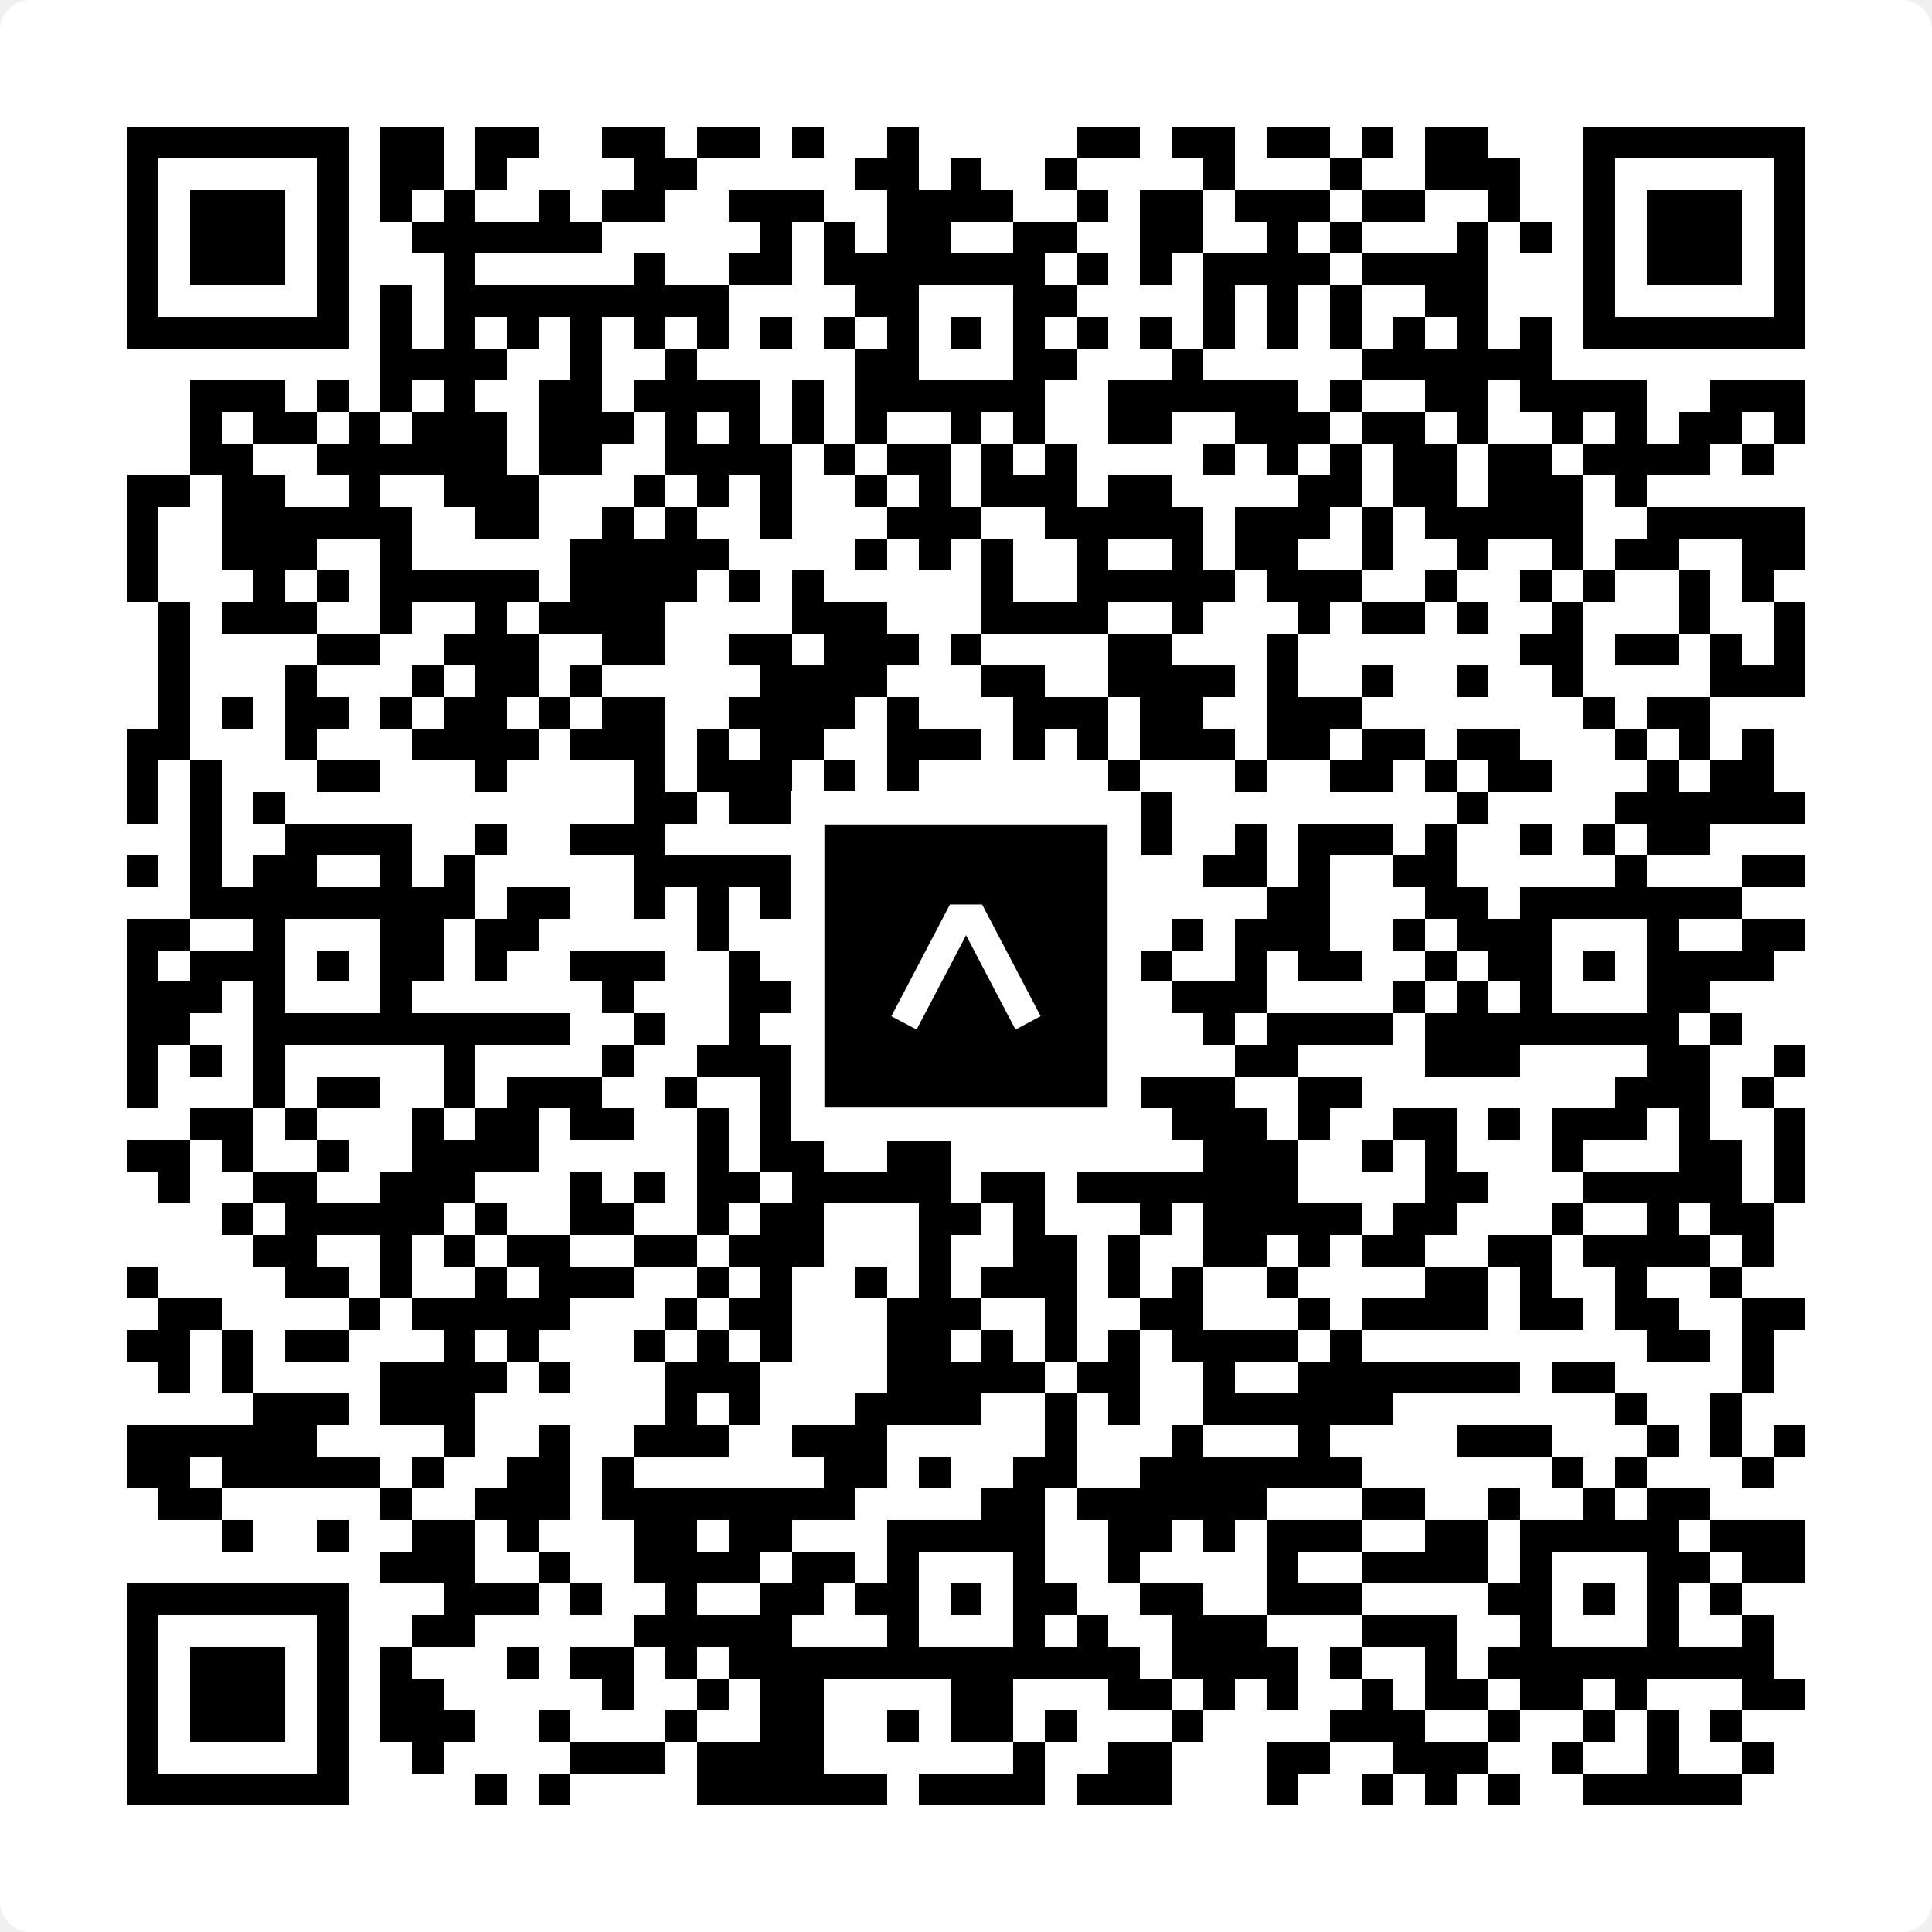
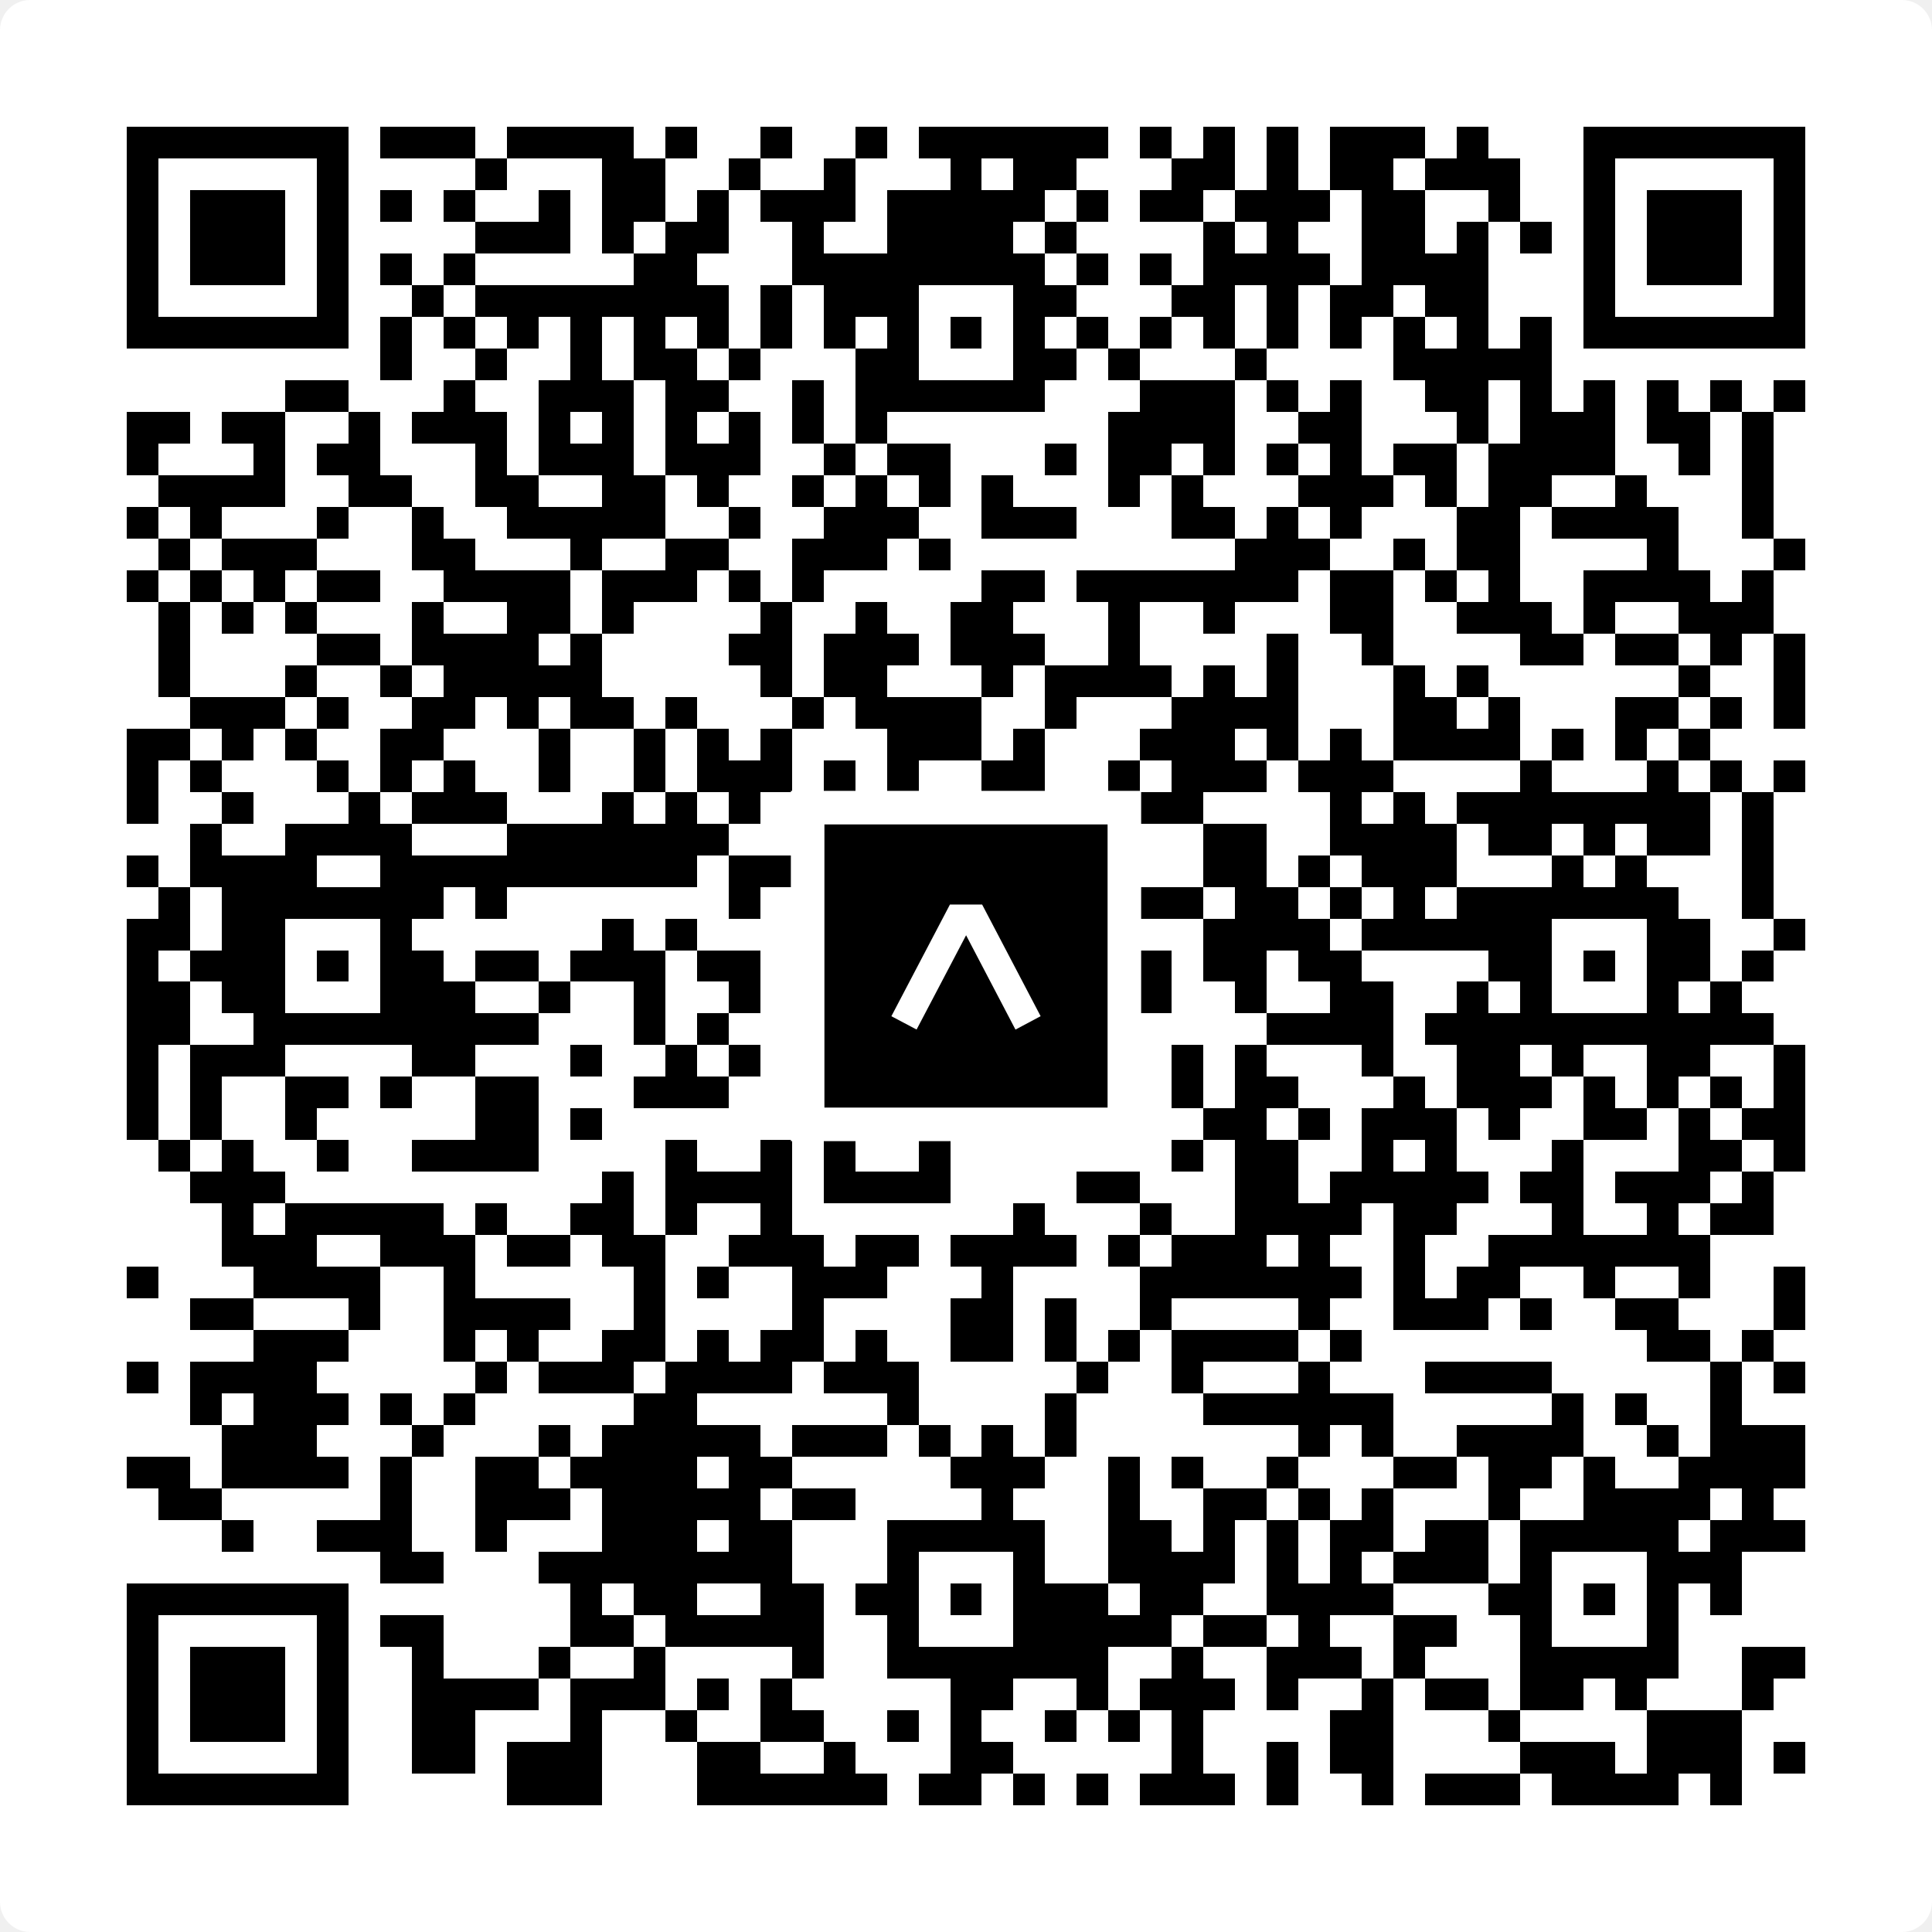
<svg xmlns="http://www.w3.org/2000/svg" width="512" height="512" viewBox="0 0 512 512" fill="none">
  <path d="M0 8C0 3.582 3.582 0 8 0H504C508.418 0 512 3.582 512 8V504C512 508.418 508.418 512 504 512H8C3.582 512 0 508.418 0 504V8Z" fill="white" />
  <svg viewBox="0 0 61 61" shape-rendering="crispEdges" height="512" width="512" x="0" y="0">
-     <path stroke="#000000" d="M4 4.5h7m1 0h2m1 0h2m2 0h2m1 0h2m1 0h1m2 0h1m5 0h2m1 0h2m1 0h2m1 0h1m1 0h2m3 0h7M4 5.5h1m5 0h1m1 0h2m1 0h1m4 0h2m5 0h2m1 0h1m2 0h1m4 0h1m3 0h1m2 0h3m2 0h1m5 0h1M4 6.5h1m1 0h3m1 0h1m1 0h1m1 0h1m2 0h1m1 0h2m2 0h3m2 0h4m2 0h1m1 0h2m1 0h3m1 0h2m2 0h1m2 0h1m1 0h3m1 0h1M4 7.5h1m1 0h3m1 0h1m2 0h6m5 0h1m1 0h1m1 0h2m2 0h2m2 0h2m2 0h1m1 0h1m3 0h1m1 0h1m1 0h1m1 0h3m1 0h1M4 8.5h1m1 0h3m1 0h1m3 0h1m5 0h1m2 0h2m1 0h7m1 0h1m1 0h1m1 0h4m1 0h4m3 0h1m1 0h3m1 0h1M4 9.5h1m5 0h1m1 0h1m1 0h9m4 0h2m3 0h2m4 0h1m1 0h1m1 0h1m2 0h2m3 0h1m5 0h1M4 10.5h7m1 0h1m1 0h1m1 0h1m1 0h1m1 0h1m1 0h1m1 0h1m1 0h1m1 0h1m1 0h1m1 0h1m1 0h1m1 0h1m1 0h1m1 0h1m1 0h1m1 0h1m1 0h1m1 0h1m1 0h7M12 11.5h4m2 0h1m2 0h1m5 0h2m3 0h2m3 0h1m5 0h6M6 12.5h3m1 0h1m1 0h1m1 0h1m2 0h2m1 0h4m1 0h1m1 0h6m2 0h6m1 0h1m2 0h2m1 0h4m2 0h3M6 13.5h1m1 0h2m1 0h1m1 0h3m1 0h3m1 0h1m1 0h1m1 0h1m1 0h1m2 0h1m1 0h1m2 0h2m2 0h3m1 0h2m1 0h1m2 0h1m1 0h1m1 0h2m1 0h1M6 14.5h2m2 0h6m1 0h2m2 0h4m1 0h1m1 0h2m1 0h1m1 0h1m4 0h1m1 0h1m1 0h1m1 0h2m1 0h2m1 0h4m1 0h1M4 15.5h2m1 0h2m2 0h1m2 0h3m3 0h1m1 0h1m1 0h1m2 0h1m1 0h1m1 0h3m1 0h2m4 0h2m1 0h2m1 0h3m1 0h1M4 16.5h1m2 0h6m2 0h2m2 0h1m1 0h1m2 0h1m3 0h3m2 0h5m1 0h3m1 0h1m1 0h5m2 0h5M4 17.5h1m2 0h3m2 0h1m5 0h5m4 0h1m1 0h1m1 0h1m2 0h1m2 0h1m1 0h2m2 0h1m2 0h1m2 0h1m1 0h2m2 0h2M4 18.5h1m3 0h1m1 0h1m1 0h5m1 0h4m1 0h1m1 0h1m5 0h1m2 0h5m1 0h3m2 0h1m2 0h1m1 0h1m2 0h1m1 0h1M5 19.5h1m1 0h3m2 0h1m2 0h1m1 0h4m4 0h3m3 0h4m2 0h1m3 0h1m1 0h2m1 0h1m2 0h1m3 0h1m2 0h1M5 20.5h1m4 0h2m2 0h3m2 0h2m2 0h2m1 0h3m1 0h1m4 0h2m3 0h1m7 0h2m1 0h2m1 0h1m1 0h1M5 21.5h1m3 0h1m3 0h1m1 0h2m1 0h1m5 0h4m3 0h2m2 0h4m1 0h1m2 0h1m2 0h1m2 0h1m4 0h3M5 22.5h1m1 0h1m1 0h2m1 0h1m1 0h2m1 0h1m1 0h2m2 0h4m1 0h1m3 0h3m1 0h2m2 0h3m7 0h1m1 0h2M4 23.5h2m3 0h1m3 0h4m1 0h3m1 0h1m1 0h2m2 0h3m1 0h1m1 0h1m1 0h3m1 0h2m1 0h2m1 0h2m3 0h1m1 0h1m1 0h1M4 24.5h1m1 0h1m3 0h2m3 0h1m4 0h1m1 0h3m1 0h1m1 0h1m6 0h1m3 0h1m2 0h2m1 0h1m1 0h2m3 0h1m1 0h2M4 25.5h1m1 0h1m1 0h1m11 0h2m1 0h2m2 0h1m1 0h1m1 0h6m9 0h1m4 0h6M6 26.5h1m2 0h4m2 0h1m2 0h3m5 0h1m1 0h1m1 0h1m3 0h1m1 0h1m2 0h1m1 0h3m1 0h1m2 0h1m1 0h1m1 0h2M4 27.5h1m1 0h1m1 0h2m2 0h1m1 0h1m5 0h8m1 0h2m2 0h2m3 0h2m1 0h1m2 0h2m5 0h1m3 0h2M6 28.5h9m1 0h2m2 0h1m1 0h1m1 0h10m6 0h2m3 0h2m1 0h7M4 29.5h2m2 0h1m3 0h2m1 0h2m5 0h1m3 0h1m1 0h1m3 0h2m1 0h1m1 0h1m1 0h3m2 0h1m1 0h3m3 0h1m2 0h2M4 30.5h1m1 0h3m1 0h1m1 0h2m1 0h1m2 0h3m2 0h1m1 0h4m1 0h1m1 0h2m2 0h1m2 0h1m1 0h2m2 0h1m1 0h2m1 0h1m1 0h4M4 31.5h3m1 0h1m3 0h1m6 0h1m3 0h2m3 0h1m3 0h3m2 0h3m4 0h1m1 0h1m1 0h1m3 0h2M4 32.5h2m2 0h10m2 0h1m2 0h1m1 0h1m2 0h5m1 0h1m3 0h1m1 0h4m1 0h8m1 0h1M4 33.5h1m1 0h1m1 0h1m5 0h1m4 0h1m2 0h3m1 0h2m1 0h3m1 0h3m3 0h2m4 0h3m4 0h2m2 0h1M4 34.5h1m3 0h1m1 0h2m2 0h1m1 0h3m2 0h1m2 0h4m1 0h1m1 0h1m2 0h5m2 0h2m8 0h3m1 0h1M6 35.5h2m1 0h1m3 0h1m1 0h2m1 0h2m2 0h1m1 0h4m1 0h2m1 0h2m3 0h3m1 0h1m2 0h2m1 0h1m1 0h3m1 0h1m2 0h1M4 36.5h2m1 0h1m2 0h1m2 0h4m5 0h1m1 0h2m2 0h2m8 0h3m2 0h1m1 0h1m3 0h1m3 0h2m1 0h1M5 37.5h1m2 0h2m2 0h3m3 0h1m1 0h1m1 0h2m1 0h5m1 0h2m1 0h7m4 0h2m3 0h5m1 0h1M7 38.5h1m1 0h5m1 0h1m2 0h2m2 0h1m1 0h2m3 0h2m1 0h1m3 0h1m1 0h5m1 0h2m3 0h1m2 0h1m1 0h2M8 39.5h2m2 0h1m1 0h1m1 0h2m2 0h2m1 0h3m3 0h1m2 0h2m1 0h1m2 0h2m1 0h1m1 0h2m2 0h2m1 0h4m1 0h1M4 40.5h1m4 0h2m1 0h1m2 0h1m1 0h3m2 0h1m1 0h1m2 0h1m1 0h1m1 0h3m1 0h1m1 0h1m2 0h1m4 0h2m1 0h1m2 0h1m2 0h1M5 41.5h2m4 0h1m1 0h5m3 0h1m1 0h2m3 0h3m2 0h1m2 0h2m3 0h1m1 0h4m1 0h2m1 0h2m2 0h2M4 42.5h2m1 0h1m1 0h2m3 0h1m1 0h1m3 0h1m1 0h1m1 0h1m3 0h2m1 0h1m1 0h1m1 0h1m1 0h4m1 0h1m9 0h2m1 0h1M5 43.5h1m1 0h1m4 0h4m1 0h1m3 0h3m4 0h5m1 0h2m2 0h1m2 0h7m1 0h2m4 0h1M8 44.5h3m1 0h3m6 0h1m1 0h1m3 0h4m2 0h1m1 0h1m2 0h6m7 0h1m2 0h1M4 45.5h6m4 0h1m2 0h1m2 0h3m2 0h3m5 0h1m3 0h1m3 0h1m4 0h3m3 0h1m1 0h1m1 0h1M4 46.5h2m1 0h5m1 0h1m2 0h2m1 0h1m6 0h2m1 0h1m2 0h2m2 0h7m6 0h1m1 0h1m3 0h1M5 47.5h2m5 0h1m2 0h3m1 0h8m4 0h2m1 0h6m3 0h2m2 0h1m2 0h1m1 0h2M7 48.5h1m2 0h1m2 0h2m1 0h1m3 0h2m1 0h2m3 0h5m2 0h2m1 0h1m1 0h3m2 0h2m1 0h5m1 0h3M12 49.5h3m2 0h1m2 0h4m1 0h2m1 0h1m3 0h1m2 0h1m4 0h1m2 0h4m1 0h1m3 0h2m1 0h2M4 50.5h7m3 0h3m1 0h1m2 0h1m2 0h2m1 0h2m1 0h1m1 0h2m2 0h2m2 0h3m4 0h2m1 0h1m1 0h1m1 0h1M4 51.5h1m5 0h1m2 0h2m5 0h5m3 0h1m3 0h1m1 0h1m2 0h3m3 0h3m2 0h1m3 0h1m2 0h1M4 52.5h1m1 0h3m1 0h1m1 0h1m3 0h1m1 0h2m1 0h1m1 0h13m1 0h4m1 0h1m2 0h1m1 0h9M4 53.5h1m1 0h3m1 0h1m1 0h2m5 0h1m2 0h1m1 0h2m4 0h2m3 0h2m1 0h1m1 0h1m2 0h1m1 0h2m1 0h2m1 0h1m3 0h2M4 54.5h1m1 0h3m1 0h1m1 0h3m2 0h1m3 0h1m2 0h2m2 0h1m1 0h2m1 0h1m3 0h1m4 0h3m2 0h1m2 0h1m1 0h1m1 0h1M4 55.5h1m5 0h1m2 0h1m4 0h3m1 0h4m6 0h1m2 0h2m3 0h2m2 0h3m2 0h1m2 0h1m2 0h1M4 56.5h7m4 0h1m1 0h1m4 0h6m1 0h4m1 0h3m3 0h1m2 0h1m1 0h1m1 0h1m2 0h5" />
+     <path stroke="#000000" d="M4 4.5h7m1 0h3m1 0h4m1 0h1m2 0h1m2 0h1m1 0h6m1 0h1m1 0h1m1 0h1m1 0h3m1 0h1m3 0h7M4 5.5h1m5 0h1m4 0h1m3 0h2m2 0h1m2 0h1m3 0h1m1 0h2m3 0h2m1 0h1m1 0h2m1 0h3m2 0h1m5 0h1M4 6.5h1m1 0h3m1 0h1m1 0h1m1 0h1m2 0h1m1 0h2m1 0h1m1 0h3m1 0h5m1 0h1m1 0h2m1 0h3m1 0h2m2 0h1m2 0h1m1 0h3m1 0h1M4 7.5h1m1 0h3m1 0h1m4 0h3m1 0h1m1 0h2m2 0h1m2 0h4m1 0h1m4 0h1m1 0h1m2 0h2m1 0h1m1 0h1m1 0h1m1 0h3m1 0h1M4 8.5h1m1 0h3m1 0h1m1 0h1m1 0h1m5 0h2m3 0h8m1 0h1m1 0h1m1 0h4m1 0h4m3 0h1m1 0h3m1 0h1M4 9.5h1m5 0h1m2 0h1m1 0h8m1 0h1m1 0h3m3 0h2m3 0h2m1 0h1m1 0h2m1 0h2m3 0h1m5 0h1M4 10.5h7m1 0h1m1 0h1m1 0h1m1 0h1m1 0h1m1 0h1m1 0h1m1 0h1m1 0h1m1 0h1m1 0h1m1 0h1m1 0h1m1 0h1m1 0h1m1 0h1m1 0h1m1 0h1m1 0h1m1 0h7M12 11.5h1m2 0h1m2 0h1m1 0h2m1 0h1m3 0h2m3 0h2m1 0h1m3 0h1m4 0h5M9 12.5h2m3 0h1m2 0h3m1 0h2m2 0h1m1 0h6m3 0h3m1 0h1m1 0h1m2 0h2m1 0h1m1 0h1m1 0h1m1 0h1m1 0h1M4 13.5h2m1 0h2m2 0h1m1 0h3m1 0h1m1 0h1m1 0h1m1 0h1m1 0h1m1 0h1m7 0h4m2 0h2m3 0h1m1 0h3m1 0h2m1 0h1M4 14.5h1m3 0h1m1 0h2m3 0h1m1 0h3m1 0h3m2 0h1m1 0h2m3 0h1m1 0h2m1 0h1m1 0h1m1 0h1m1 0h2m1 0h4m2 0h1m1 0h1M5 15.5h4m2 0h2m2 0h2m2 0h2m1 0h1m2 0h1m1 0h1m1 0h1m1 0h1m3 0h1m1 0h1m3 0h3m1 0h1m1 0h2m2 0h1m3 0h1M4 16.5h1m1 0h1m3 0h1m2 0h1m2 0h5m2 0h1m2 0h3m2 0h3m3 0h2m1 0h1m1 0h1m3 0h2m1 0h4m2 0h1M5 17.5h1m1 0h3m3 0h2m3 0h1m2 0h2m2 0h3m1 0h1m9 0h3m2 0h1m1 0h2m4 0h1m3 0h1M4 18.5h1m1 0h1m1 0h1m1 0h2m2 0h4m1 0h3m1 0h1m1 0h1m5 0h2m1 0h7m1 0h2m1 0h1m1 0h1m2 0h4m1 0h1M5 19.5h1m1 0h1m1 0h1m3 0h1m2 0h2m1 0h1m4 0h1m2 0h1m2 0h2m3 0h1m2 0h1m3 0h2m2 0h3m1 0h1m2 0h3M5 20.5h1m4 0h2m1 0h4m1 0h1m4 0h2m1 0h3m1 0h3m2 0h1m4 0h1m2 0h1m4 0h2m1 0h2m1 0h1m1 0h1M5 21.5h1m3 0h1m2 0h1m1 0h5m5 0h1m1 0h2m3 0h1m1 0h4m1 0h1m1 0h1m3 0h1m1 0h1m6 0h1m2 0h1M6 22.5h3m1 0h1m2 0h2m1 0h1m1 0h2m1 0h1m3 0h1m1 0h4m2 0h1m3 0h4m3 0h2m1 0h1m3 0h2m1 0h1m1 0h1M4 23.5h2m1 0h1m1 0h1m2 0h2m3 0h1m2 0h1m1 0h1m1 0h1m3 0h3m1 0h1m3 0h3m1 0h1m1 0h1m1 0h4m1 0h1m1 0h1m1 0h1M4 24.5h1m1 0h1m3 0h1m1 0h1m1 0h1m2 0h1m2 0h1m1 0h3m1 0h1m1 0h1m2 0h2m2 0h1m1 0h3m1 0h3m4 0h1m3 0h1m1 0h1m1 0h1M4 25.5h1m2 0h1m3 0h1m1 0h3m3 0h1m1 0h1m1 0h1m1 0h3m1 0h1m6 0h2m4 0h1m1 0h1m1 0h8m1 0h1M6 26.5h1m2 0h4m3 0h7m3 0h1m2 0h2m2 0h2m3 0h2m2 0h4m1 0h2m1 0h1m1 0h2m1 0h1M4 27.5h1m1 0h4m2 0h10m1 0h2m1 0h1m1 0h4m1 0h1m4 0h2m1 0h1m1 0h3m3 0h1m1 0h1m3 0h1M5 28.5h1m1 0h7m1 0h1m7 0h1m1 0h1m2 0h5m1 0h4m1 0h2m1 0h1m1 0h1m1 0h7m2 0h1M4 29.5h2m1 0h2m3 0h1m6 0h1m1 0h1m3 0h2m1 0h1m3 0h4m2 0h4m1 0h6m3 0h2m2 0h1M4 30.5h1m1 0h3m1 0h1m1 0h2m1 0h2m1 0h3m1 0h2m1 0h4m1 0h1m1 0h1m1 0h1m1 0h1m1 0h2m1 0h2m4 0h2m1 0h1m1 0h2m1 0h1M4 31.5h2m1 0h2m3 0h3m2 0h1m2 0h1m2 0h1m1 0h4m3 0h3m1 0h1m2 0h1m2 0h2m2 0h1m1 0h1m3 0h1m1 0h1M4 32.5h2m2 0h9m3 0h1m1 0h1m2 0h1m2 0h5m1 0h1m5 0h4m1 0h11M4 33.5h1m1 0h3m4 0h2m3 0h1m2 0h1m1 0h1m1 0h2m1 0h1m4 0h3m1 0h1m1 0h1m3 0h1m2 0h2m1 0h1m2 0h2m2 0h1M4 34.5h1m1 0h1m2 0h2m1 0h1m2 0h2m3 0h3m2 0h4m1 0h5m2 0h1m1 0h2m3 0h1m1 0h3m1 0h1m1 0h1m1 0h1m1 0h1M4 35.5h1m1 0h1m2 0h1m5 0h2m1 0h1m6 0h1m1 0h2m2 0h3m4 0h2m1 0h1m1 0h3m1 0h1m2 0h2m1 0h1m1 0h2M5 36.5h1m1 0h1m2 0h1m2 0h4m4 0h1m2 0h1m1 0h1m2 0h1m7 0h1m1 0h2m2 0h1m1 0h1m3 0h1m3 0h2m1 0h1M6 37.5h3m10 0h1m1 0h4m1 0h4m4 0h2m3 0h2m1 0h5m1 0h2m1 0h3m1 0h1M7 38.5h1m1 0h5m1 0h1m2 0h2m1 0h1m2 0h1m7 0h1m3 0h1m2 0h4m1 0h2m3 0h1m2 0h1m1 0h2M7 39.5h3m2 0h3m1 0h2m1 0h2m2 0h3m1 0h2m1 0h4m1 0h1m1 0h3m1 0h1m2 0h1m2 0h7M4 40.5h1m3 0h4m2 0h1m5 0h1m1 0h1m2 0h3m3 0h1m4 0h7m1 0h1m1 0h2m2 0h1m2 0h1m2 0h1M6 41.5h2m3 0h1m2 0h4m2 0h1m4 0h1m4 0h2m1 0h1m2 0h1m4 0h1m2 0h3m1 0h1m2 0h2m3 0h1M8 42.5h3m3 0h1m1 0h1m2 0h2m1 0h1m1 0h2m1 0h1m2 0h2m1 0h1m1 0h1m1 0h4m1 0h1m9 0h2m1 0h1M4 43.5h1m1 0h4m5 0h1m1 0h3m1 0h4m1 0h3m5 0h1m2 0h1m3 0h1m3 0h4m5 0h1m1 0h1M6 44.5h1m1 0h3m1 0h1m1 0h1m5 0h2m6 0h1m4 0h1m4 0h6m5 0h1m1 0h1m2 0h1M7 45.5h3m3 0h1m3 0h1m1 0h5m1 0h3m1 0h1m1 0h1m1 0h1m7 0h1m1 0h1m2 0h4m2 0h1m1 0h3M4 46.5h2m1 0h4m1 0h1m2 0h2m1 0h4m1 0h2m5 0h3m2 0h1m1 0h1m2 0h1m3 0h2m1 0h2m1 0h1m2 0h4M5 47.5h2m5 0h1m2 0h3m1 0h5m1 0h2m4 0h1m3 0h1m2 0h2m1 0h1m1 0h1m3 0h1m2 0h4m1 0h1M7 48.5h1m2 0h3m2 0h1m3 0h3m1 0h2m3 0h5m2 0h2m1 0h1m1 0h1m1 0h2m1 0h2m1 0h5m1 0h3M12 49.5h2m3 0h8m3 0h1m3 0h1m2 0h4m1 0h1m1 0h1m1 0h3m1 0h1m3 0h3M4 50.5h7m7 0h1m1 0h2m2 0h2m1 0h2m1 0h1m1 0h3m1 0h2m2 0h4m3 0h2m1 0h1m1 0h1m1 0h1M4 51.5h1m5 0h1m1 0h2m4 0h2m1 0h5m2 0h1m3 0h5m1 0h2m1 0h1m2 0h2m2 0h1m3 0h1M4 52.5h1m1 0h3m1 0h1m2 0h1m3 0h1m2 0h1m4 0h1m2 0h7m2 0h1m2 0h3m1 0h1m3 0h5m2 0h2M4 53.5h1m1 0h3m1 0h1m2 0h4m1 0h3m1 0h1m1 0h1m5 0h2m2 0h1m1 0h3m1 0h1m2 0h1m1 0h2m1 0h2m1 0h1m3 0h1M4 54.5h1m1 0h3m1 0h1m2 0h2m3 0h1m2 0h1m2 0h2m2 0h1m1 0h1m2 0h1m1 0h1m1 0h1m4 0h2m3 0h1m4 0h3M4 55.5h1m5 0h1m2 0h2m1 0h3m3 0h2m2 0h1m3 0h2m5 0h1m2 0h1m1 0h2m4 0h3m1 0h3m1 0h1M4 56.5h7m5 0h3m3 0h6m1 0h2m1 0h1m1 0h1m1 0h3m1 0h1m2 0h1m1 0h3m1 0h4m1 0h1" />
  </svg>
  <rect x="214.033" y="214.033" width="83.934" height="83.934" fill="black" stroke="white" stroke-width="8.893" />
  <svg x="214.033" y="214.033" width="83.934" height="83.934" viewBox="0 0 116 116" fill="none">
    <path d="M63.911 35.496L52.114 35.496L30.667 76.393L39.902 81.271L58.033 46.739L76.117 81.283L85.333 76.385L63.911 35.496Z" fill="white" />
  </svg>
</svg>
